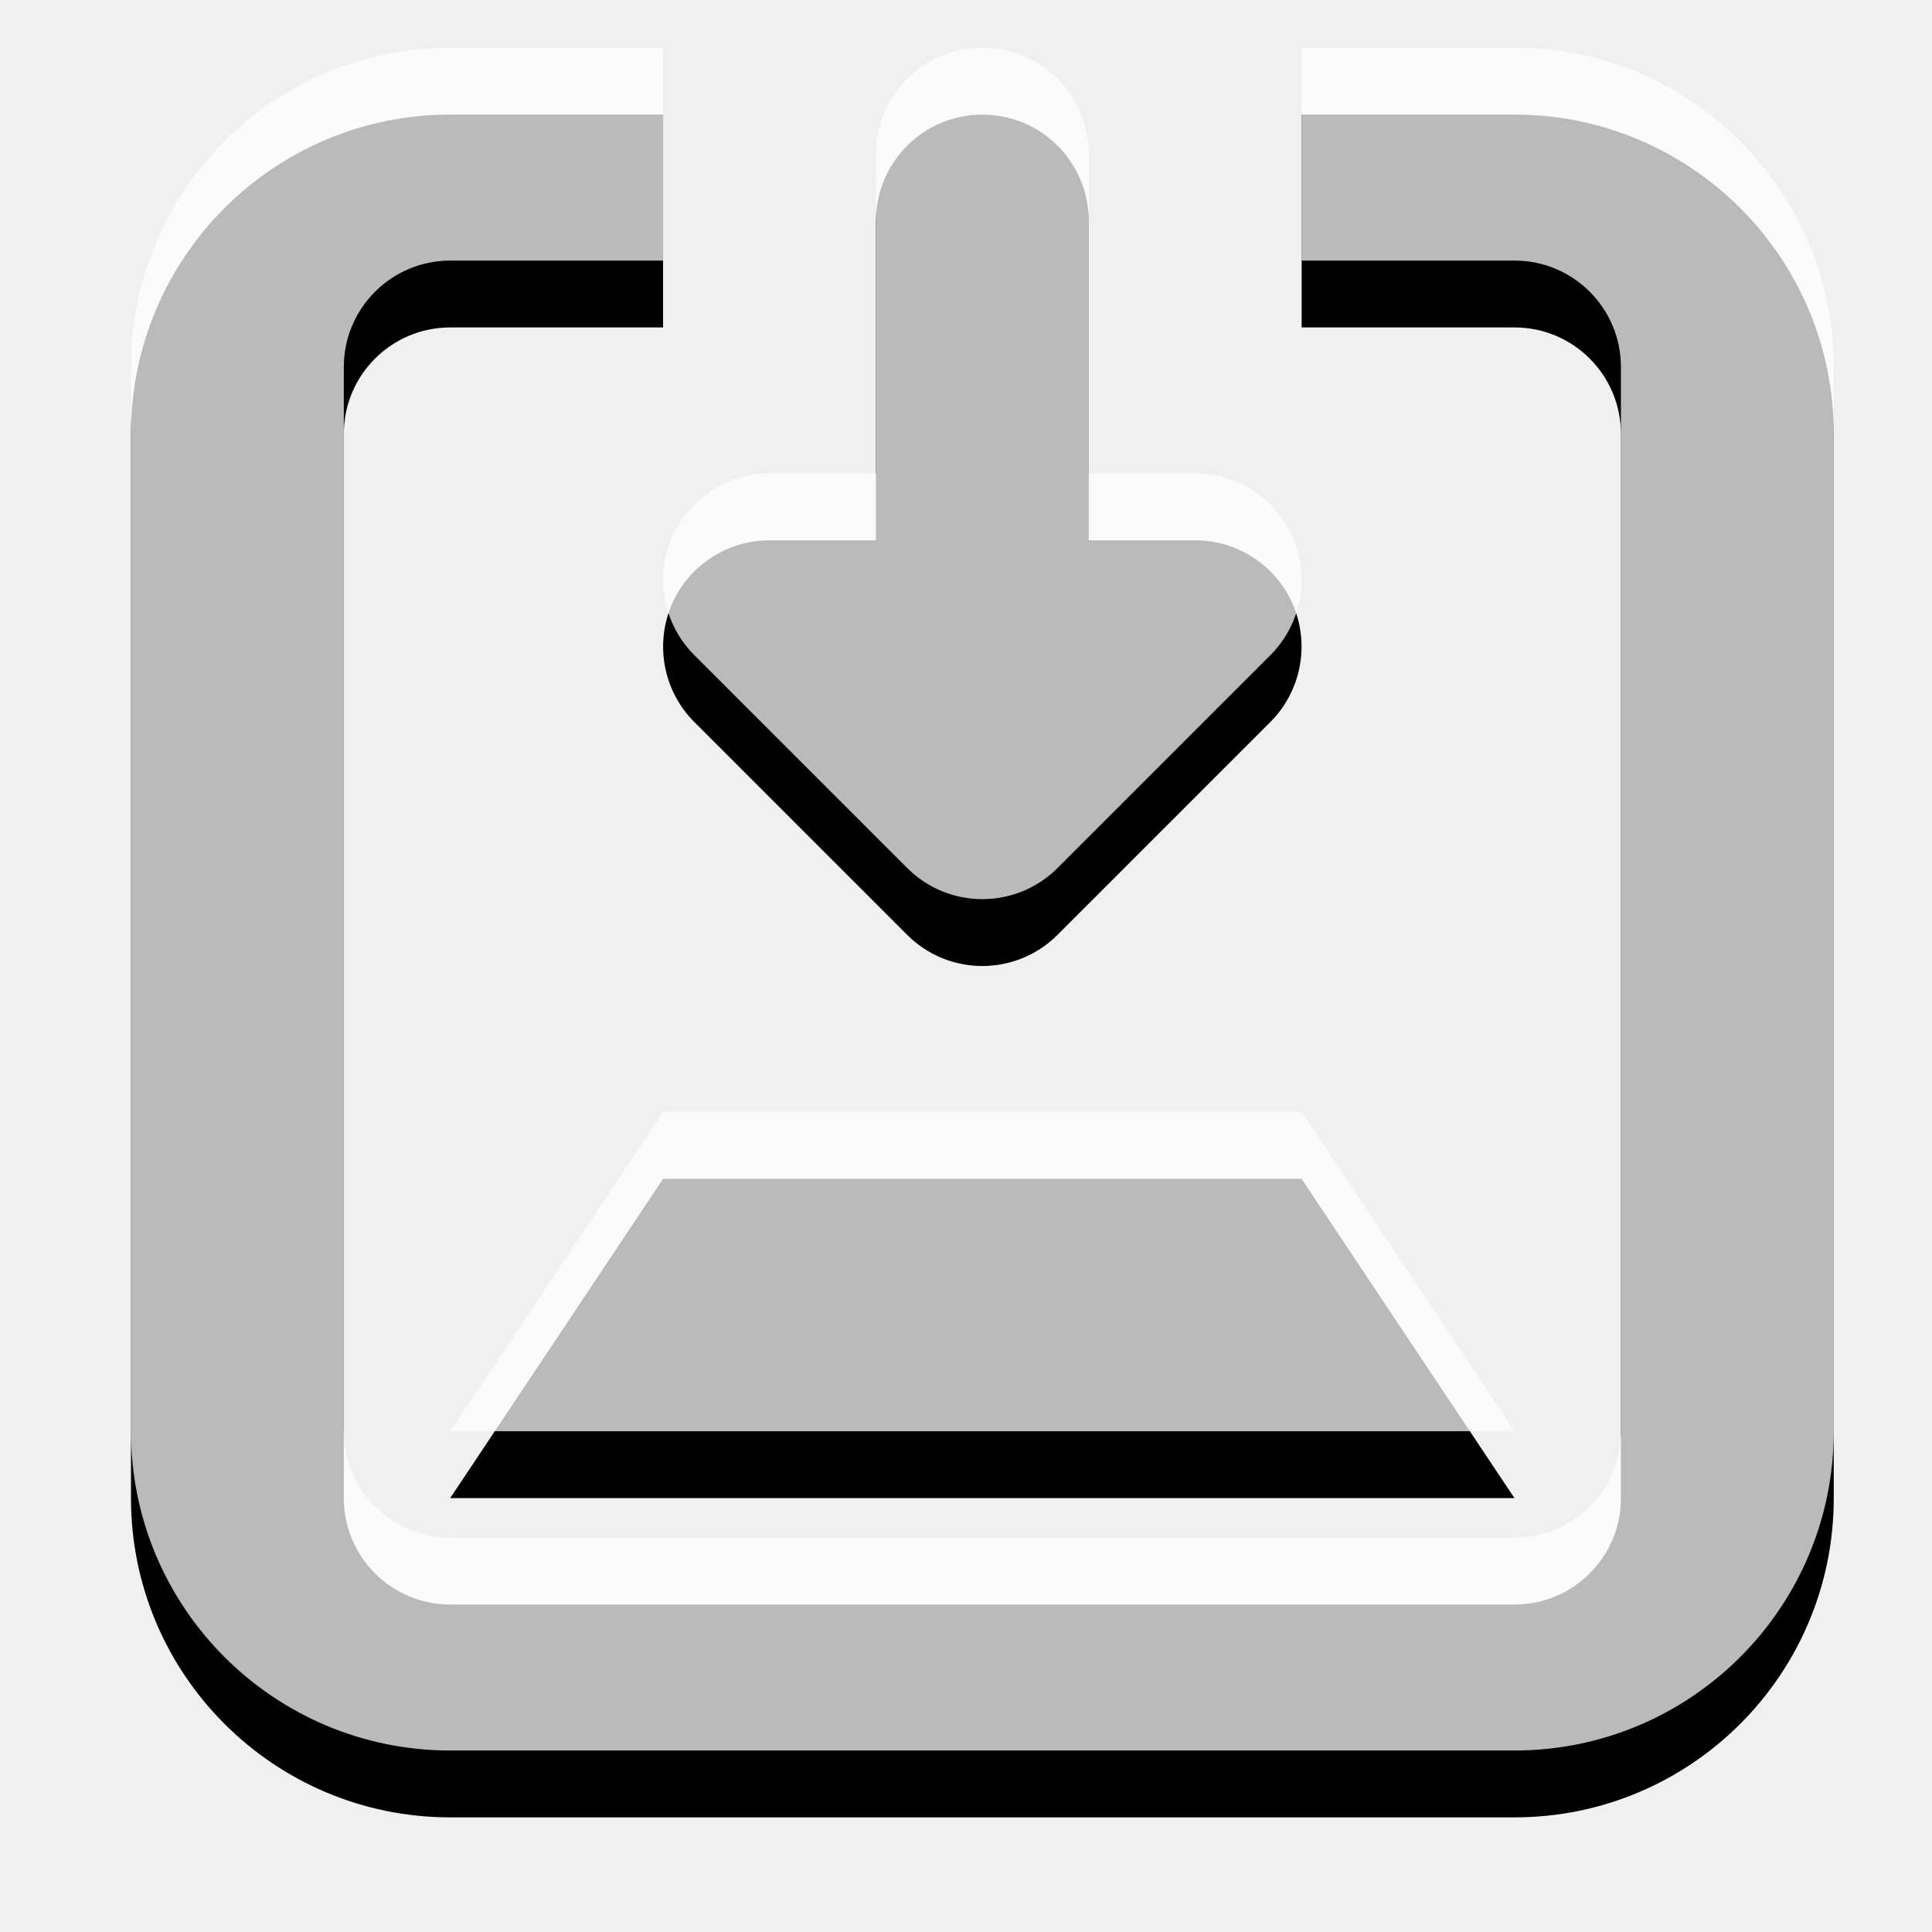
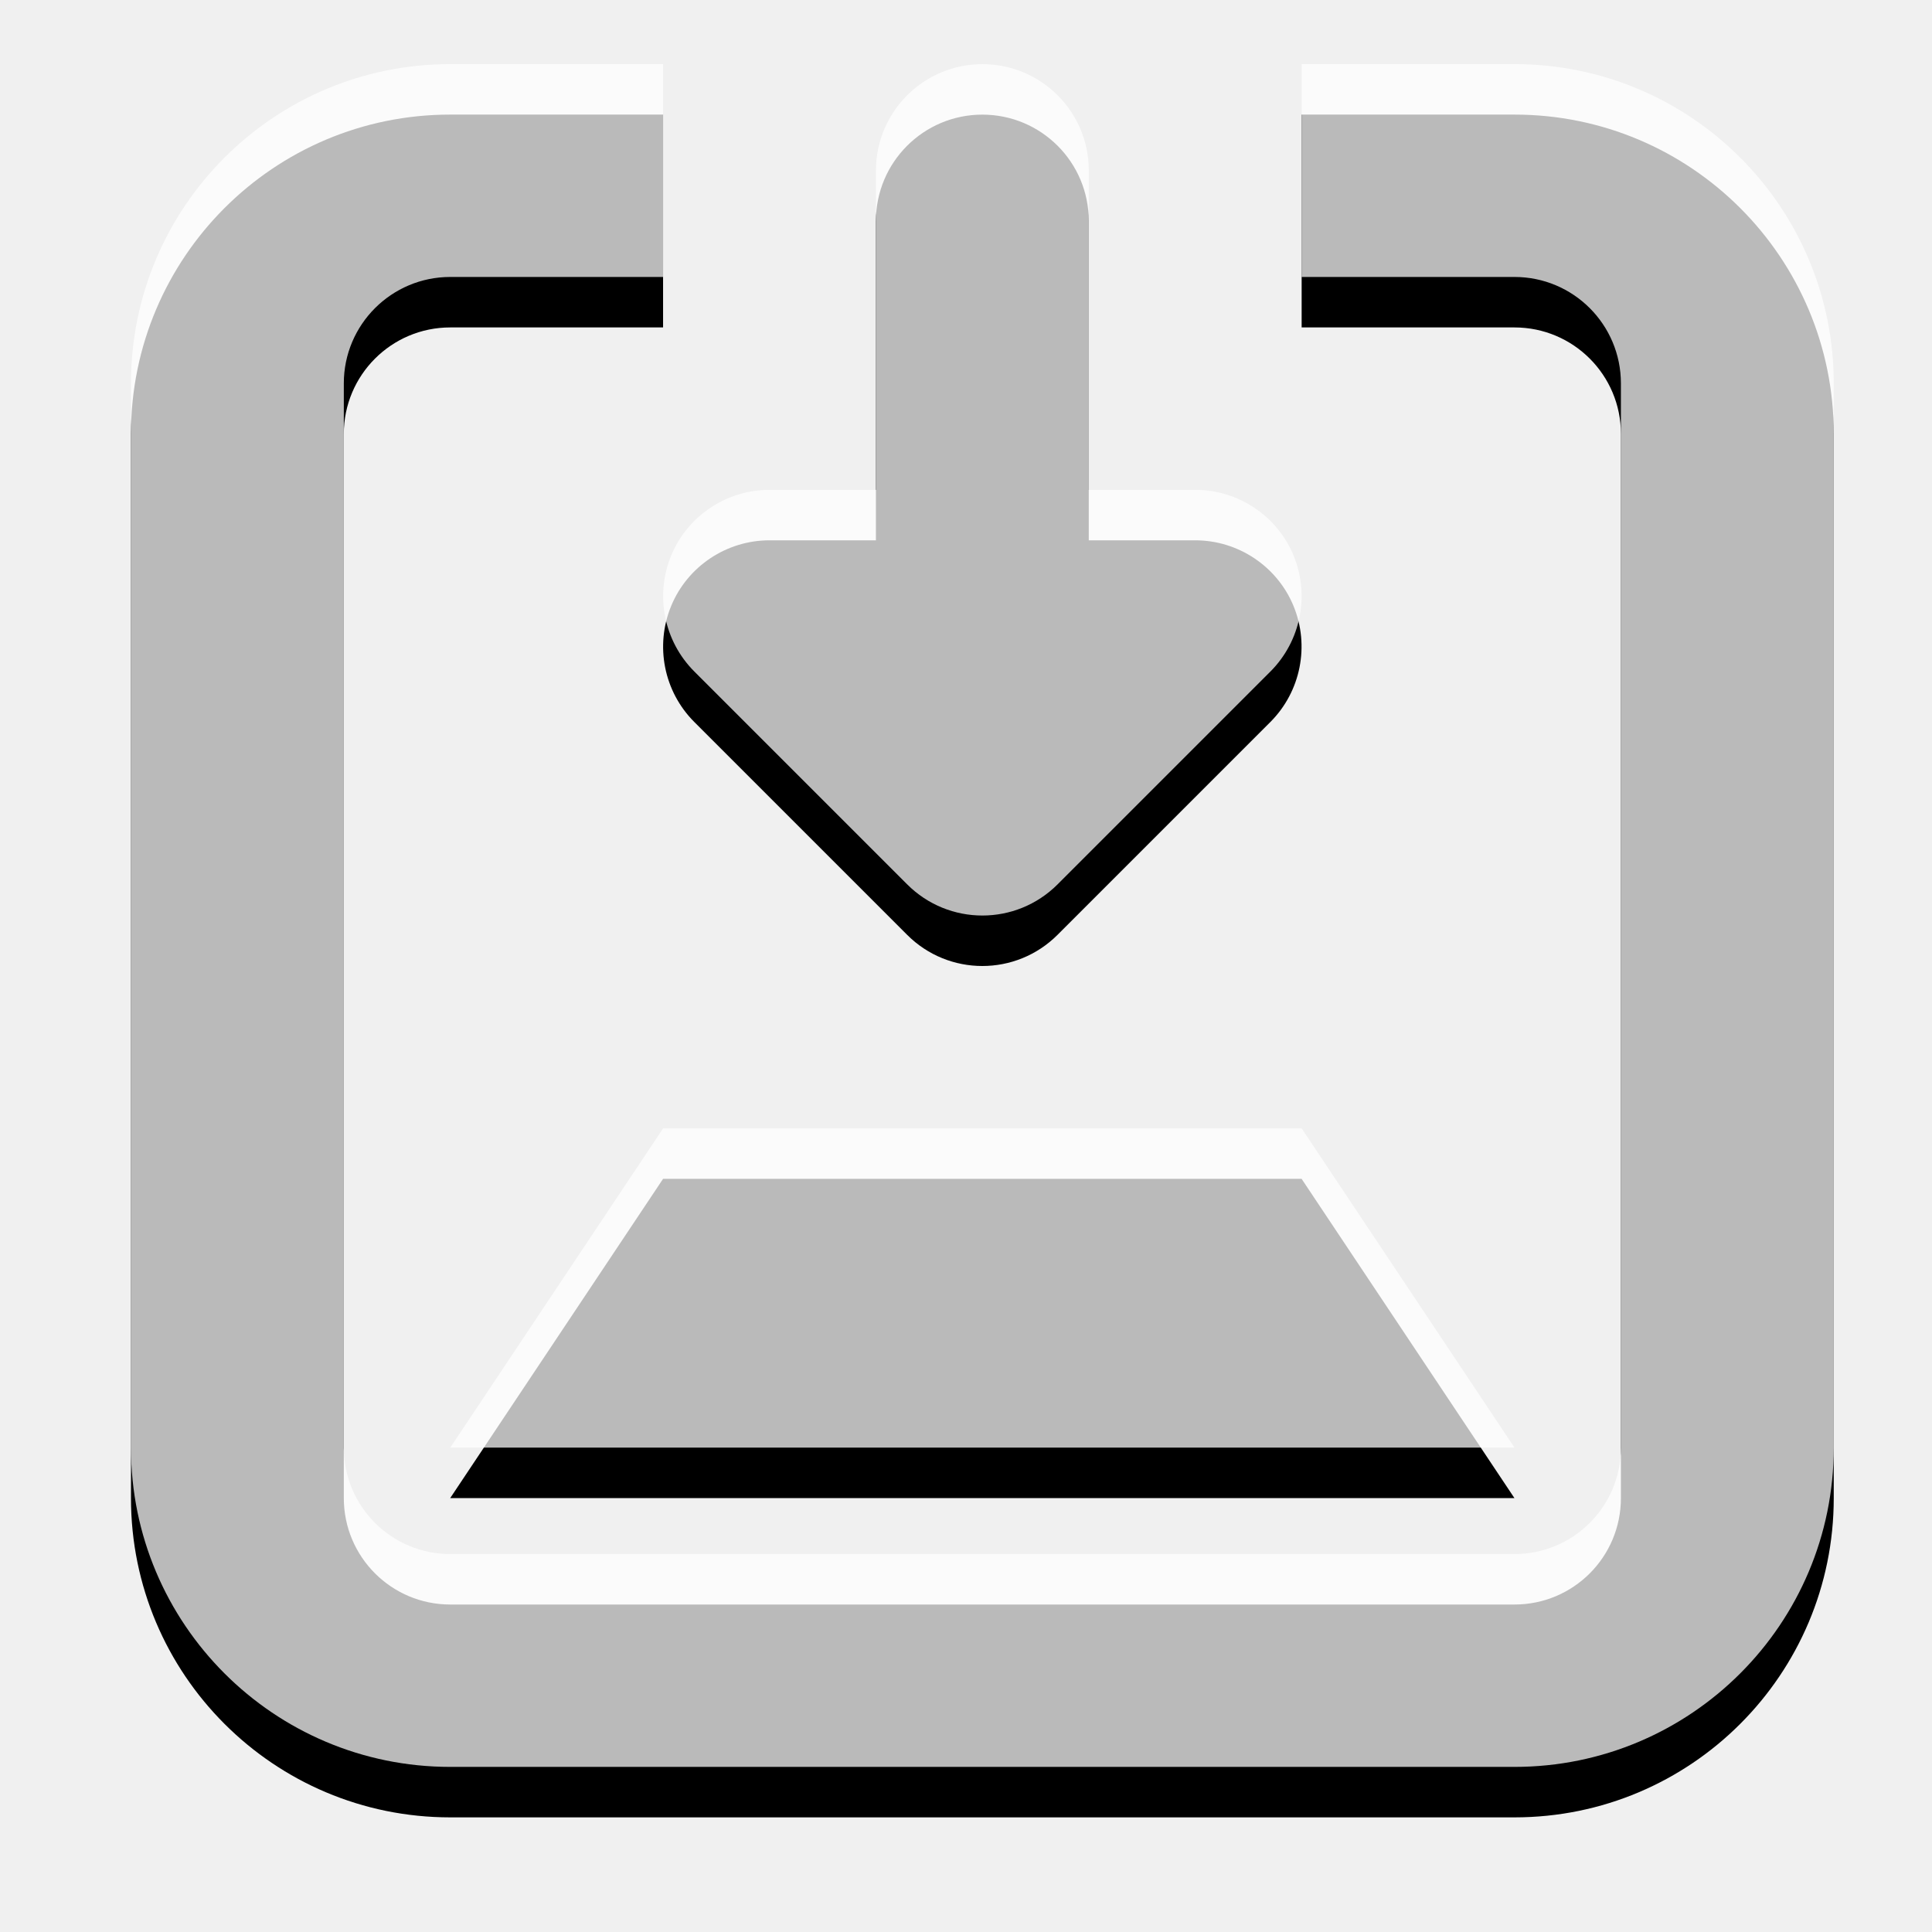
<svg xmlns="http://www.w3.org/2000/svg" version="1.1" id="Layer_1" x="0px" y="0px" width="48px" height="48px" viewBox="0 0 48 48" enable-background="new 0 0 16 16" xml:space="preserve" fill="#000000">
  <defs id="defs7" />
  <path d="m 37.627,2.847 c 4.381,0 7.932,3.551 7.932,7.932 l 0,26.441 c 0,4.381 -3.551,7.932 -7.932,7.932 l -26.441,0 c -4.381,0 -7.932,-3.551 -7.932,-7.932 l 0,-26.441 c 0,-4.381 3.551,-7.932 7.932,-7.932 l 5.288,0 0,5.288 -5.288,0 c -1.46,0 -2.644,1.185 -2.644,2.644 l 0,26.441 c 0,1.462 1.185,2.644 2.644,2.644 l 26.441,0 c 1.462,0 2.644,-1.182 2.644,-2.644 l 0,-26.441 c 0,-1.46 -1.182,-2.644 -2.644,-2.644 l -5.288,0 0,-5.288 5.288,0 z m -21.153,26.441 15.864,0 5.288,7.932 -26.441,0 z m 6.063,-6.063 -5.288,-5.288 c -0.756,-0.756 -0.981,-1.893 -0.574,-2.882 0.407,-0.986 1.375,-1.631 2.443,-1.631 l 2.644,0 0,-7.932 c 0,-1.462 1.185,-2.644 2.644,-2.644 1.462,0 2.644,1.182 2.644,2.644 l 0,7.932 2.644,0 c 1.068,0 2.036,0.645 2.443,1.631 0.407,0.989 0.18,2.126 -0.574,2.882 l -5.288,5.288 c -0.516,0.516 -1.192,0.775 -1.869,0.775 -0.677,0 -1.354,-0.259 -1.869,-0.775 z" id="path3" style="stroke:none" />
-   <path d="m 37.627,1.186 c 4.381,0 7.932,3.551 7.932,7.932 l 0,26.441 c 0,4.381 -3.551,7.932 -7.932,7.932 l -26.441,0 c -4.381,0 -7.932,-3.551 -7.932,-7.932 l 0,-26.441 c 0,-4.381 3.551,-7.932 7.932,-7.932 l 5.288,0 0,5.288 -5.288,0 c -1.46,0 -2.644,1.185 -2.644,2.644 l 0,26.441 c 0,1.462 1.185,2.644 2.644,2.644 l 26.441,0 c 1.462,0 2.644,-1.182 2.644,-2.644 l 0,-26.441 c 0,-1.46 -1.182,-2.644 -2.644,-2.644 l -5.288,0 0,-5.288 5.288,0 z M 16.475,27.627 l 15.864,0 5.288,7.932 -26.441,0 z m 6.063,-6.063 -5.288,-5.288 c -0.756,-0.756 -0.981,-1.893 -0.574,-2.882 0.407,-0.986 1.375,-1.631 2.443,-1.631 l 2.644,0 0,-7.932 c 0,-1.462 1.185,-2.644 2.644,-2.644 1.462,0 2.644,1.182 2.644,2.644 l 0,7.932 2.644,0 c 1.068,0 2.036,0.645 2.443,1.631 0.407,0.989 0.18,2.126 -0.574,2.882 l -5.288,5.288 c -0.516,0.516 -1.192,0.775 -1.869,0.775 -0.677,0 -1.354,-0.259 -1.869,-0.775 z" id="path3-2" style="opacity:0.878;fill:#ffffff;fill-opacity:0.83" />
+   <path d="m 37.627,1.593 c 4.381,0 7.932,3.551 7.932,7.932 l 0,26.441 c 0,4.381 -3.551,7.932 -7.932,7.932 l -26.441,0 c -4.381,0 -7.932,-3.551 -7.932,-7.932 l 0,-26.441 c 0,-4.381 3.551,-7.932 7.932,-7.932 l 5.288,0 0,5.288 -5.288,0 c -1.46,0 -2.644,1.185 -2.644,2.644 l 0,26.441 c 0,1.462 1.185,2.644 2.644,2.644 l 26.441,0 c 1.462,0 2.644,-1.182 2.644,-2.644 l 0,-26.441 c 0,-1.46 -1.182,-2.644 -2.644,-2.644 l -5.288,0 0,-5.288 5.288,0 z M 16.475,28.034 l 15.864,0 5.288,7.932 -26.441,0 z m 6.063,-6.063 -5.288,-5.288 c -0.756,-0.756 -0.981,-1.893 -0.574,-2.882 0.407,-0.986 1.375,-1.631 2.443,-1.631 l 2.644,0 0,-7.932 c 0,-1.462 1.185,-2.644 2.644,-2.644 1.462,0 2.644,1.182 2.644,2.644 l 0,7.932 2.644,0 c 1.068,0 2.036,0.645 2.443,1.631 0.407,0.989 0.18,2.126 -0.574,2.882 l -5.288,5.288 c -0.516,0.516 -1.192,0.775 -1.869,0.775 -0.677,0 -1.354,-0.259 -1.869,-0.775 z" id="path3-2" style="opacity:0.878;fill:#ffffff;fill-opacity:0.83" />
</svg>
